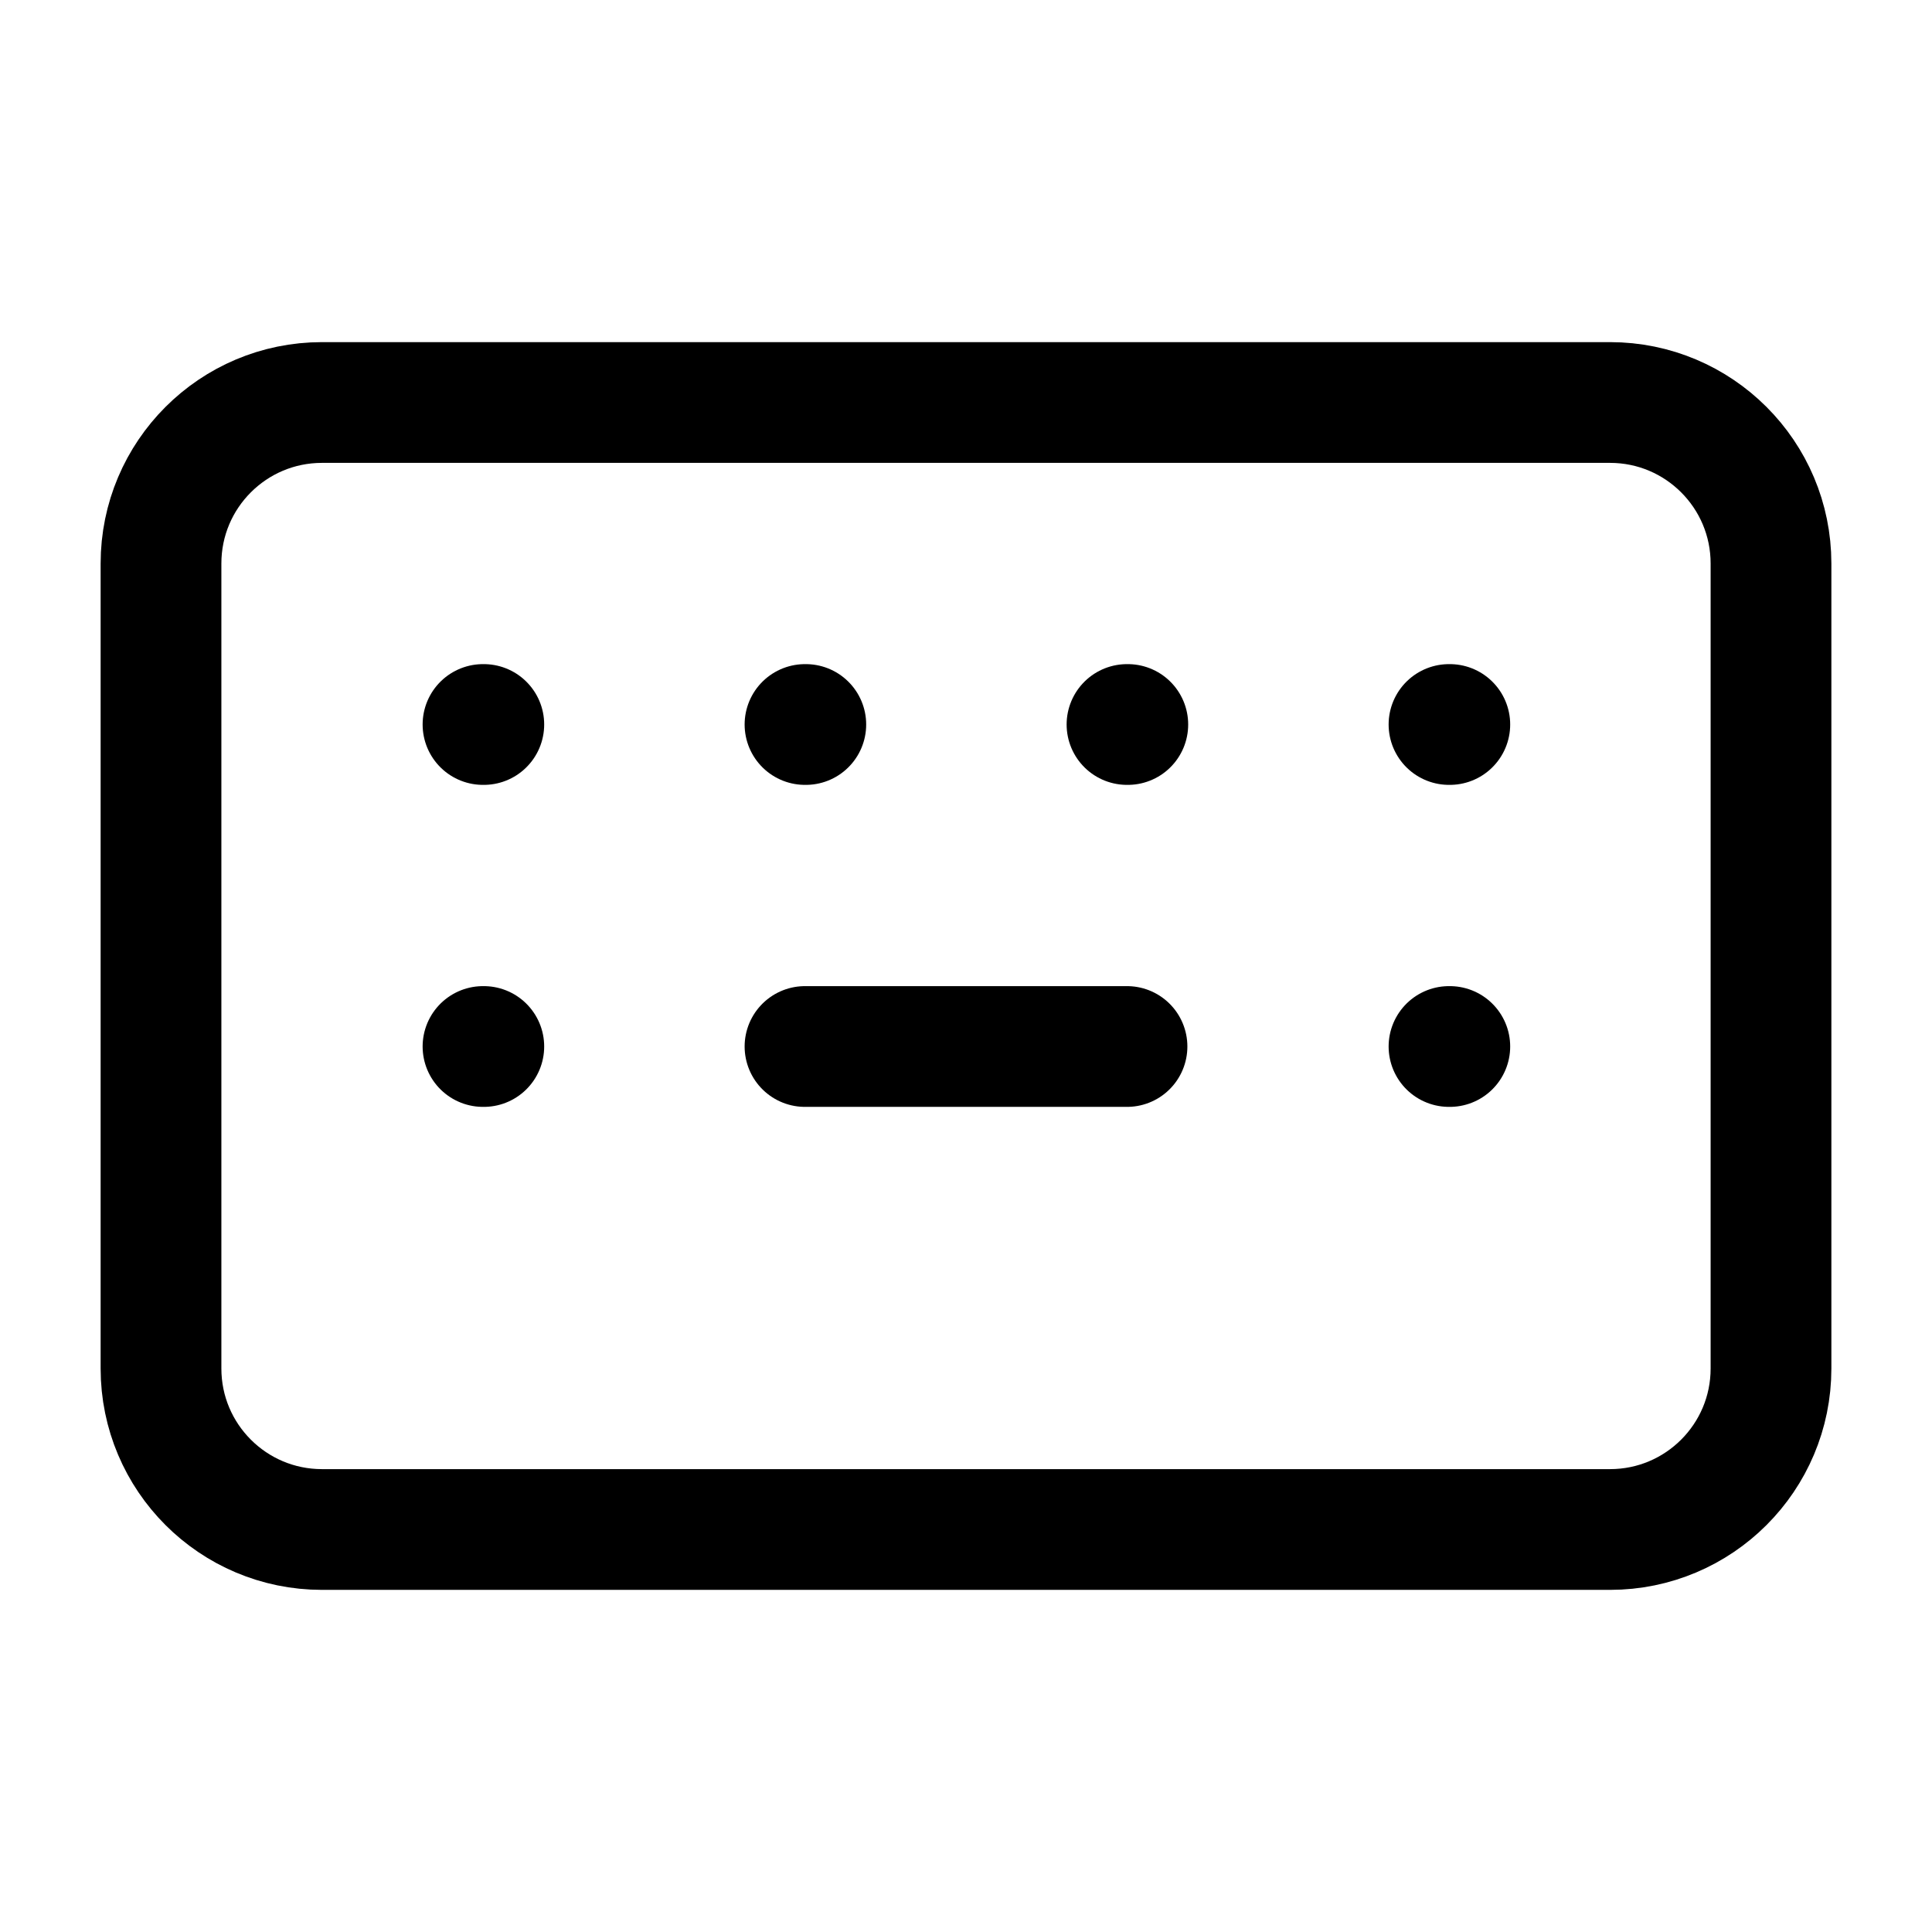
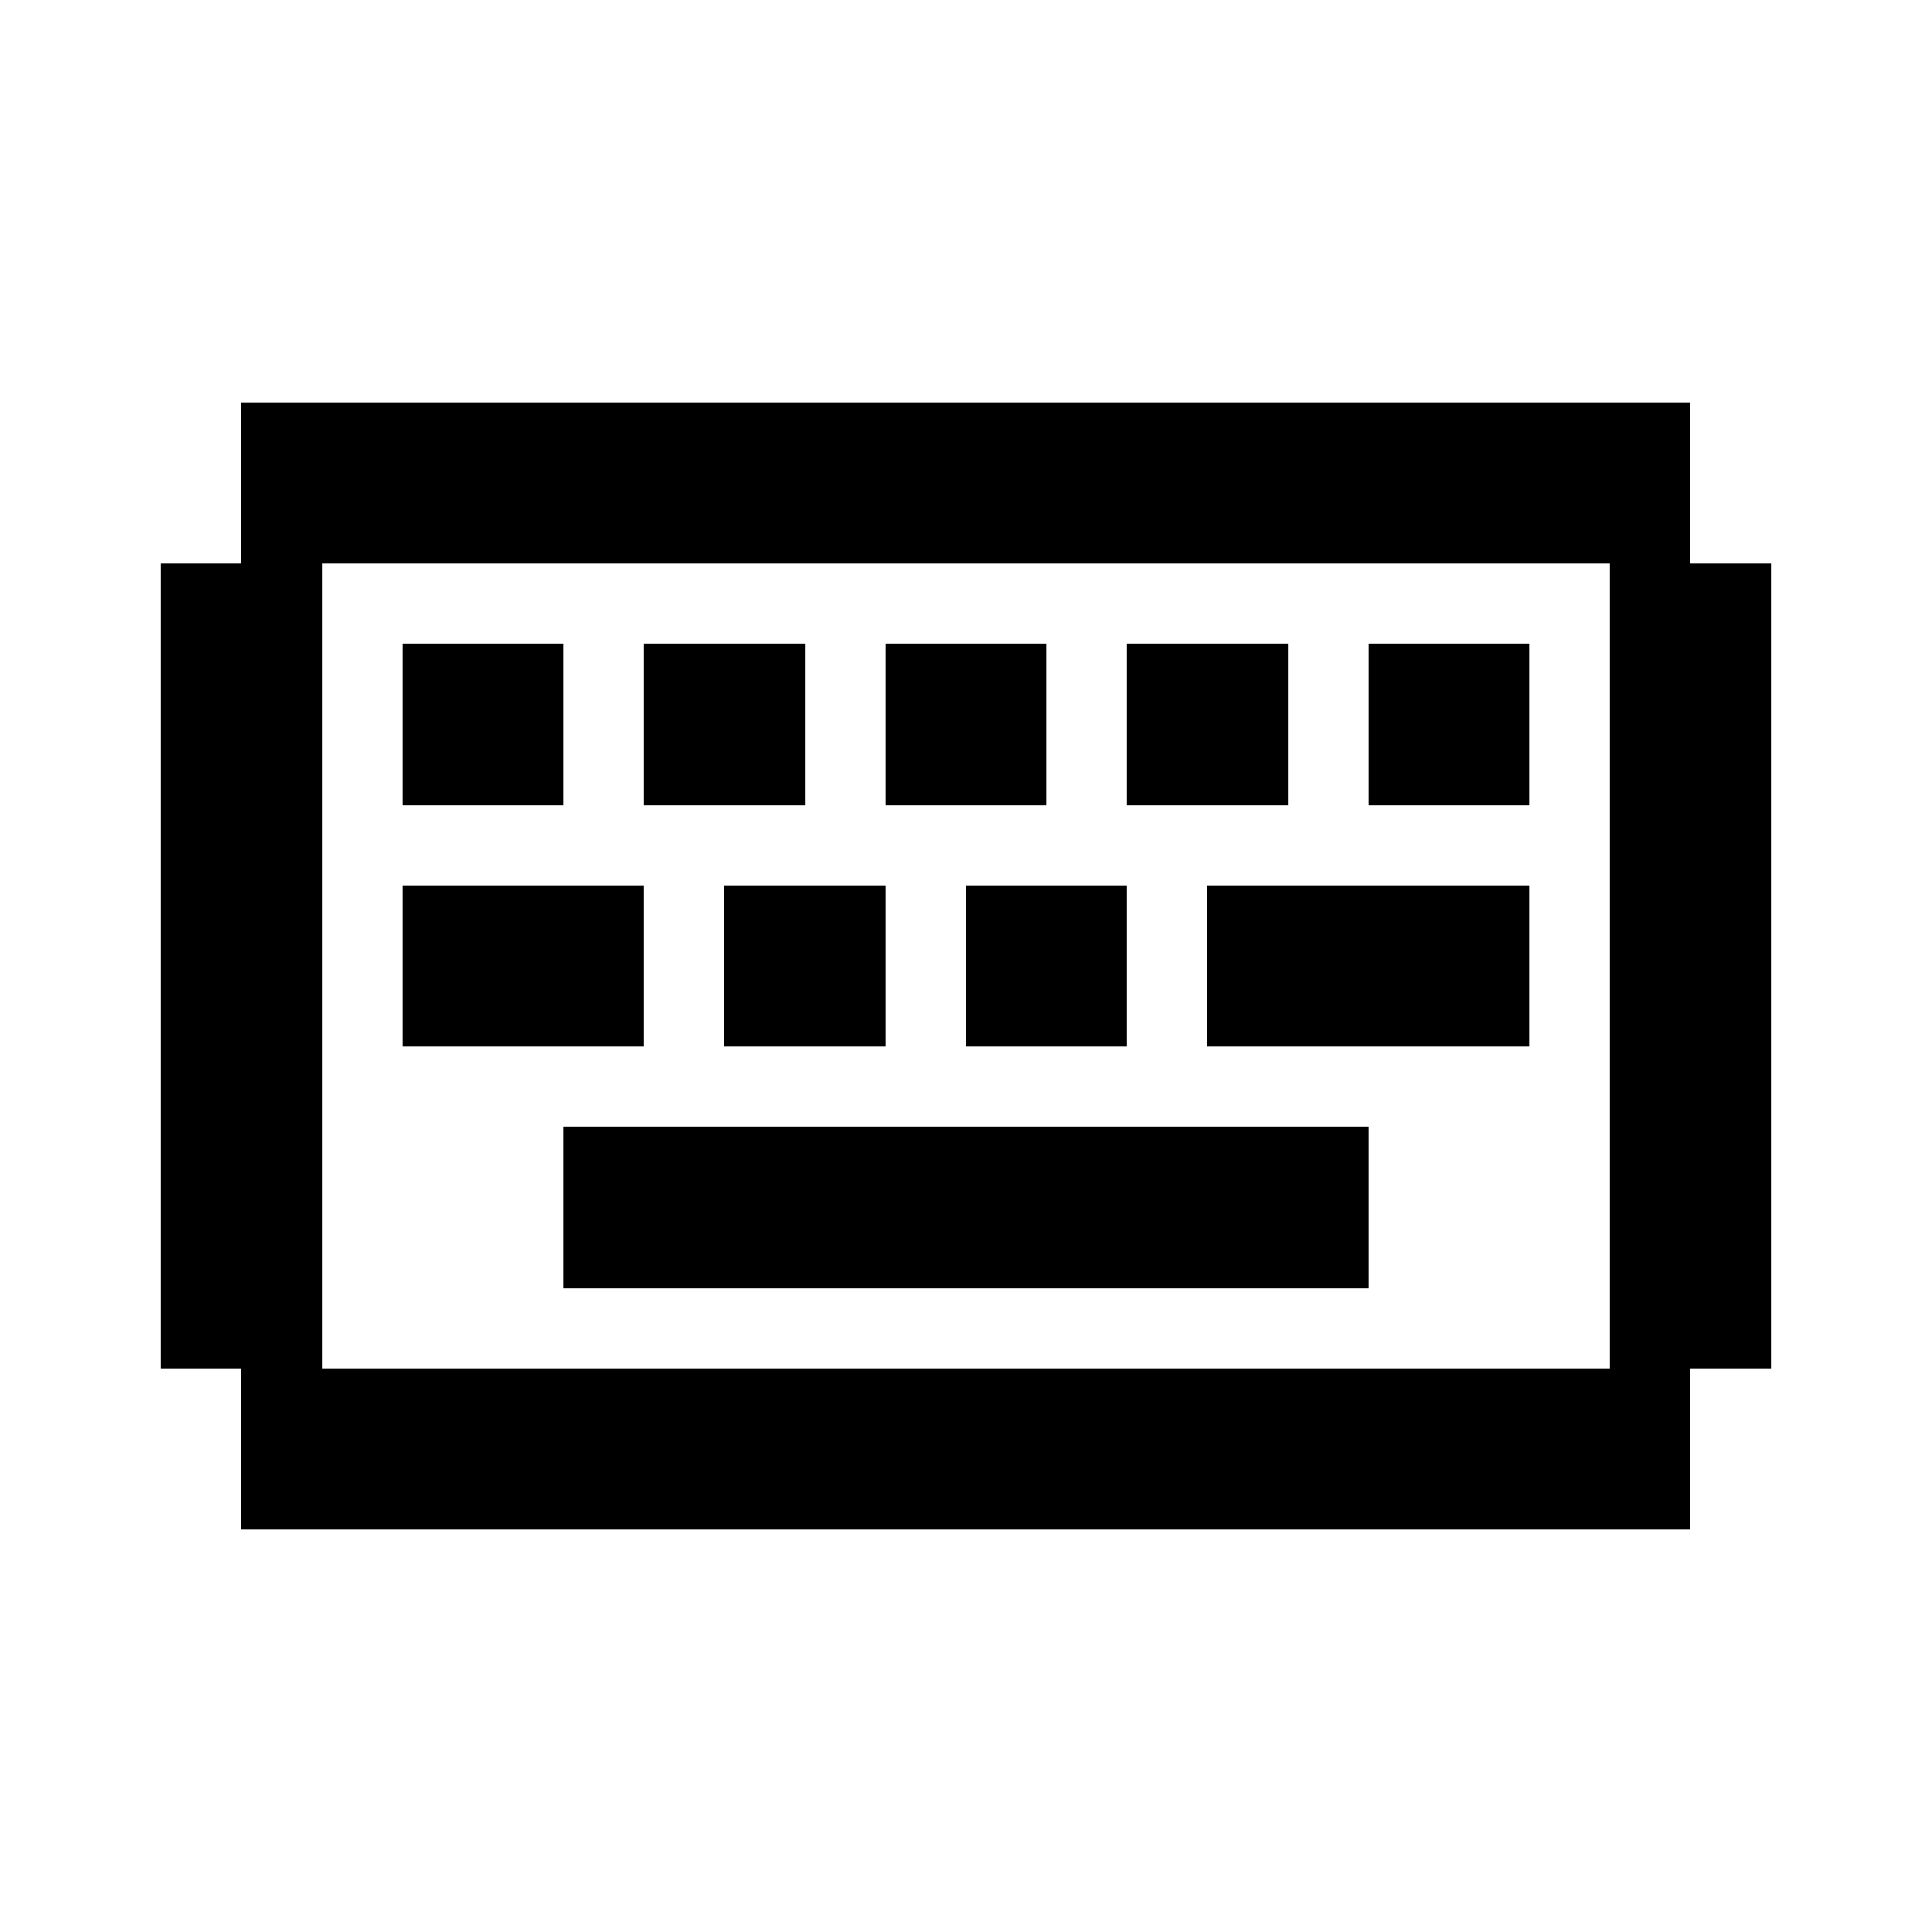
- <svg xmlns="http://www.w3.org/2000/svg" viewBox="0 0 24 24" fill="none" stroke="currentColor" stroke-width="1.5" stroke-linecap="round" stroke-linejoin="round">
-   <rect width="20" height="14" x="2" y="5" rx="2" />
-   <line x1="6" x2="6.01" y1="9" y2="9" />
-   <line x1="10" x2="10.01" y1="9" y2="9" />
-   <line x1="14" x2="14.01" y1="9" y2="9" />
-   <line x1="18" x2="18.01" y1="9" y2="9" />
-   <line x1="6" x2="6.01" y1="13" y2="13" />
-   <line x1="18" x2="18.01" y1="13" y2="13" />
-   <line x1="10" x2="14" y1="13" y2="13" />
+ <svg xmlns="http://www.w3.org/2000/svg" viewBox="0 0 24 24" fill="currentColor" shape-rendering="crispEdges">
+   <rect x="3" y="5" width="18" height="2" />
+   <rect x="3" y="17" width="18" height="2" />
+   <rect x="2" y="7" width="2" height="10" />
+   <rect x="20" y="7" width="2" height="10" />
+   <rect x="5" y="8" width="2" height="2" />
+   <rect x="8" y="8" width="2" height="2" />
+   <rect x="11" y="8" width="2" height="2" />
+   <rect x="14" y="8" width="2" height="2" />
+   <rect x="17" y="8" width="2" height="2" />
+   <rect x="5" y="11" width="3" height="2" />
+   <rect x="9" y="11" width="2" height="2" />
+   <rect x="12" y="11" width="2" height="2" />
+   <rect x="15" y="11" width="4" height="2" />
+   <rect x="7" y="14" width="10" height="2" />
</svg>
